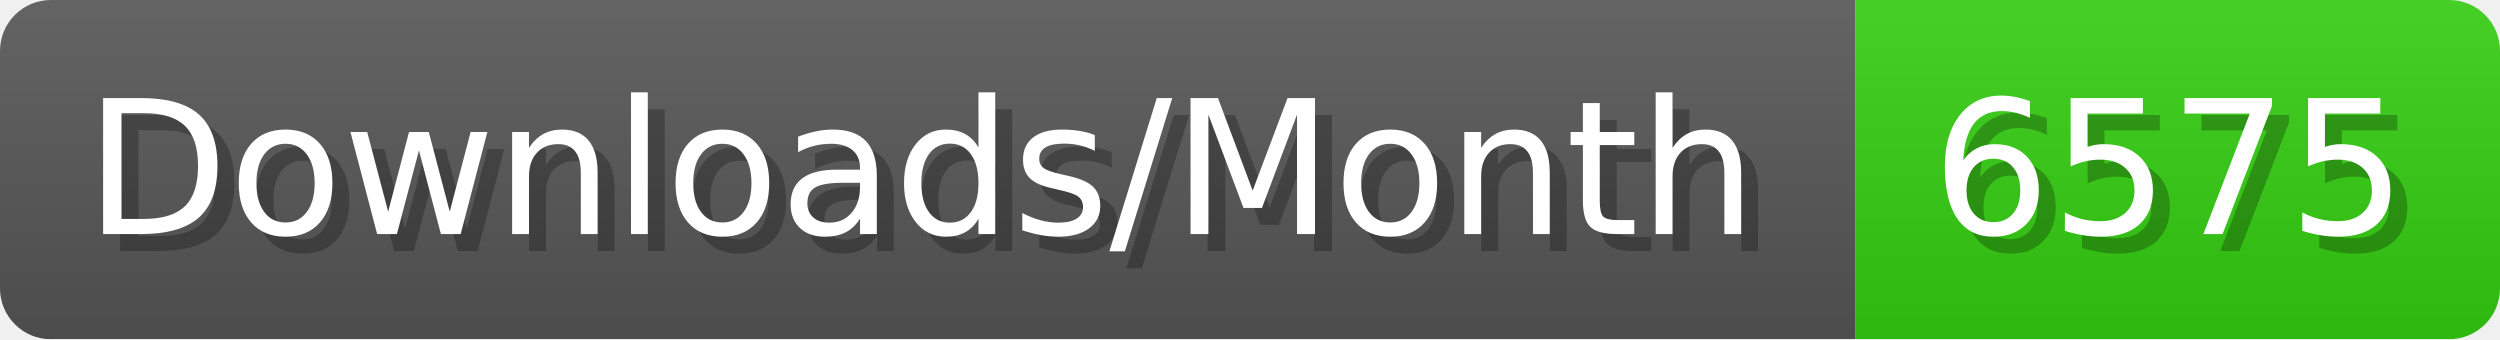
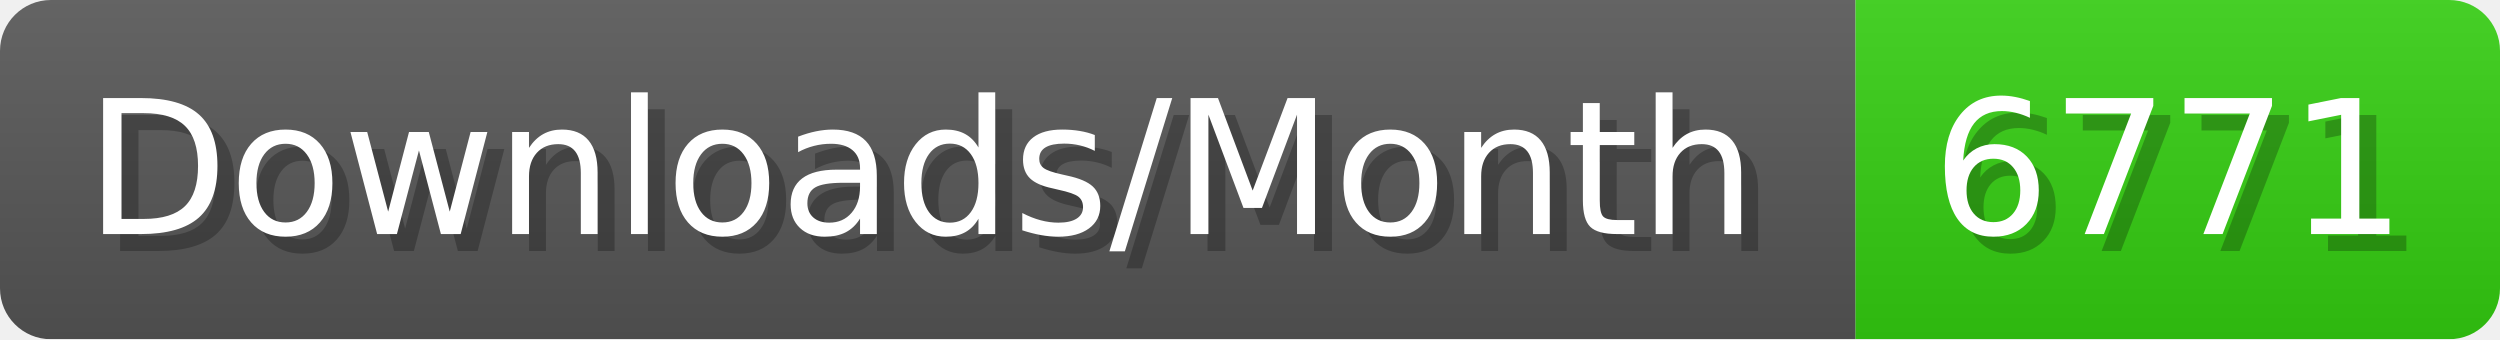
- <svg xmlns="http://www.w3.org/2000/svg" width="147.4" height="20" viewBox="0 0 1474 200" role="img" aria-label="Downloads/Month: 6575">
+ <svg xmlns="http://www.w3.org/2000/svg" width="147.4" height="20" viewBox="0 0 1474 200" role="img" aria-label="Downloads/Month: 6771">
  <linearGradient id="YlXUI" x2="0" y2="100%">
    <stop offset="0" stop-opacity=".1" stop-color="#EEE" />
    <stop offset="1" stop-opacity=".1" />
  </linearGradient>
  <mask id="JHhop">
    <rect width="1474" height="200" rx="30" fill="#FFF" />
  </mask>
  <g mask="url(#JHhop)">
    <rect width="1094" height="200" fill="#555" />
    <rect width="380" height="200" fill="#3C1" x="1094" />
    <rect width="1474" height="200" fill="url(#YlXUI)" />
  </g>
  <g aria-hidden="true" fill="#fff" text-anchor="start" font-family="Verdana,DejaVu Sans,sans-serif" font-size="110">
    <text x="60" y="148" textLength="994" fill="#000" opacity="0.25">Downloads/Month</text>
    <text x="50" y="138" textLength="994">Downloads/Month</text>
-     <text x="1149" y="148" textLength="280" fill="#000" opacity="0.25">6575</text>
-     <text x="1139" y="138" textLength="280">6575</text>
+     <text x="1149" y="148" textLength="280" fill="#000" opacity="0.25">6771</text>
+     <text x="1139" y="138" textLength="280">6771</text>
  </g>
</svg>
